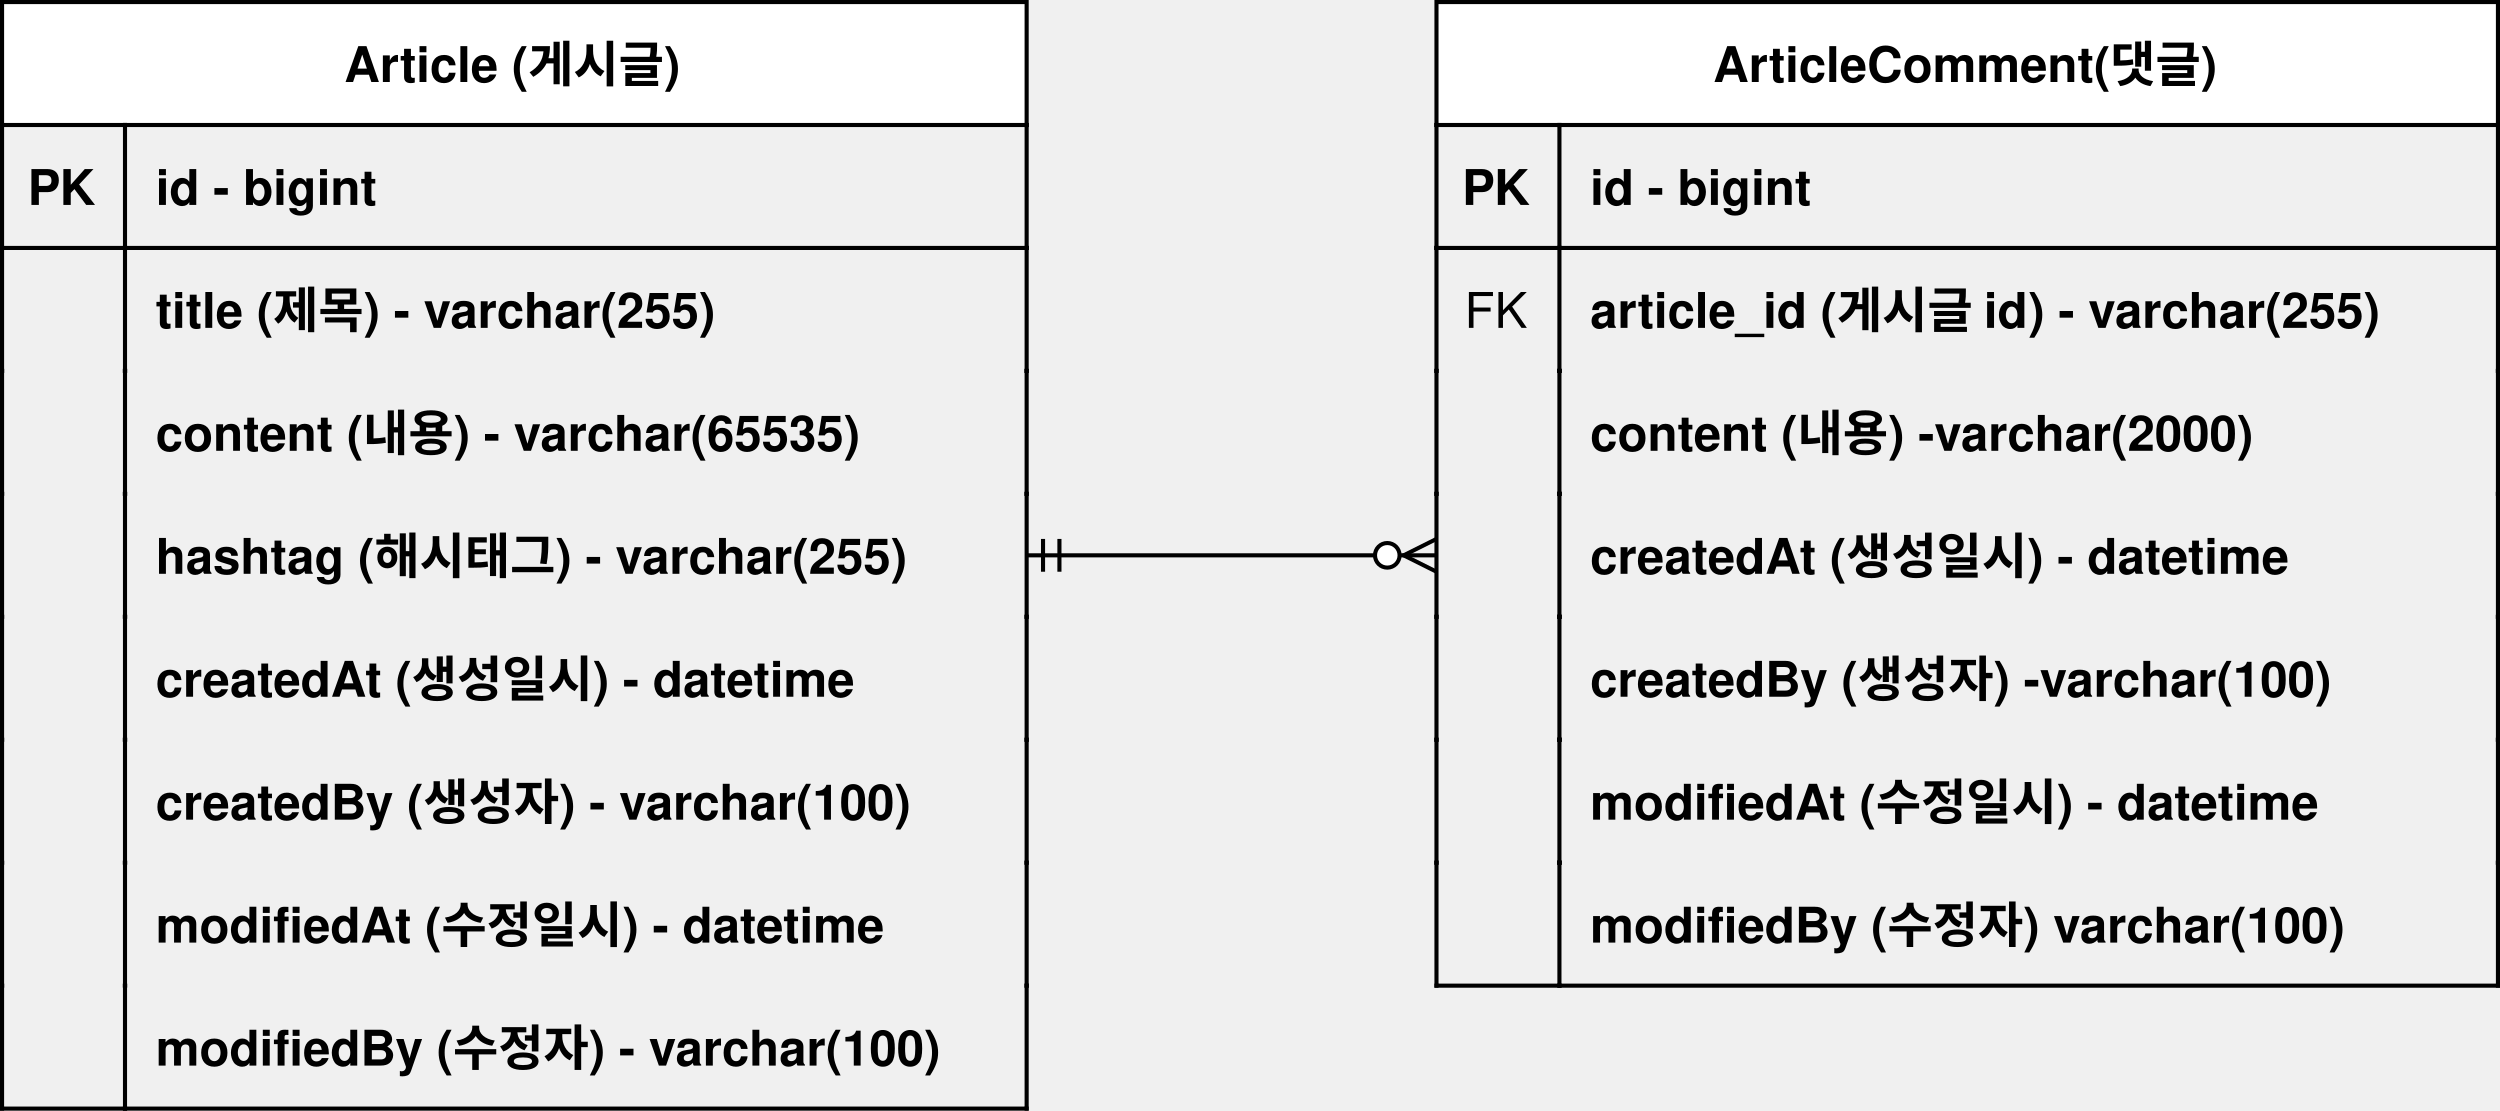
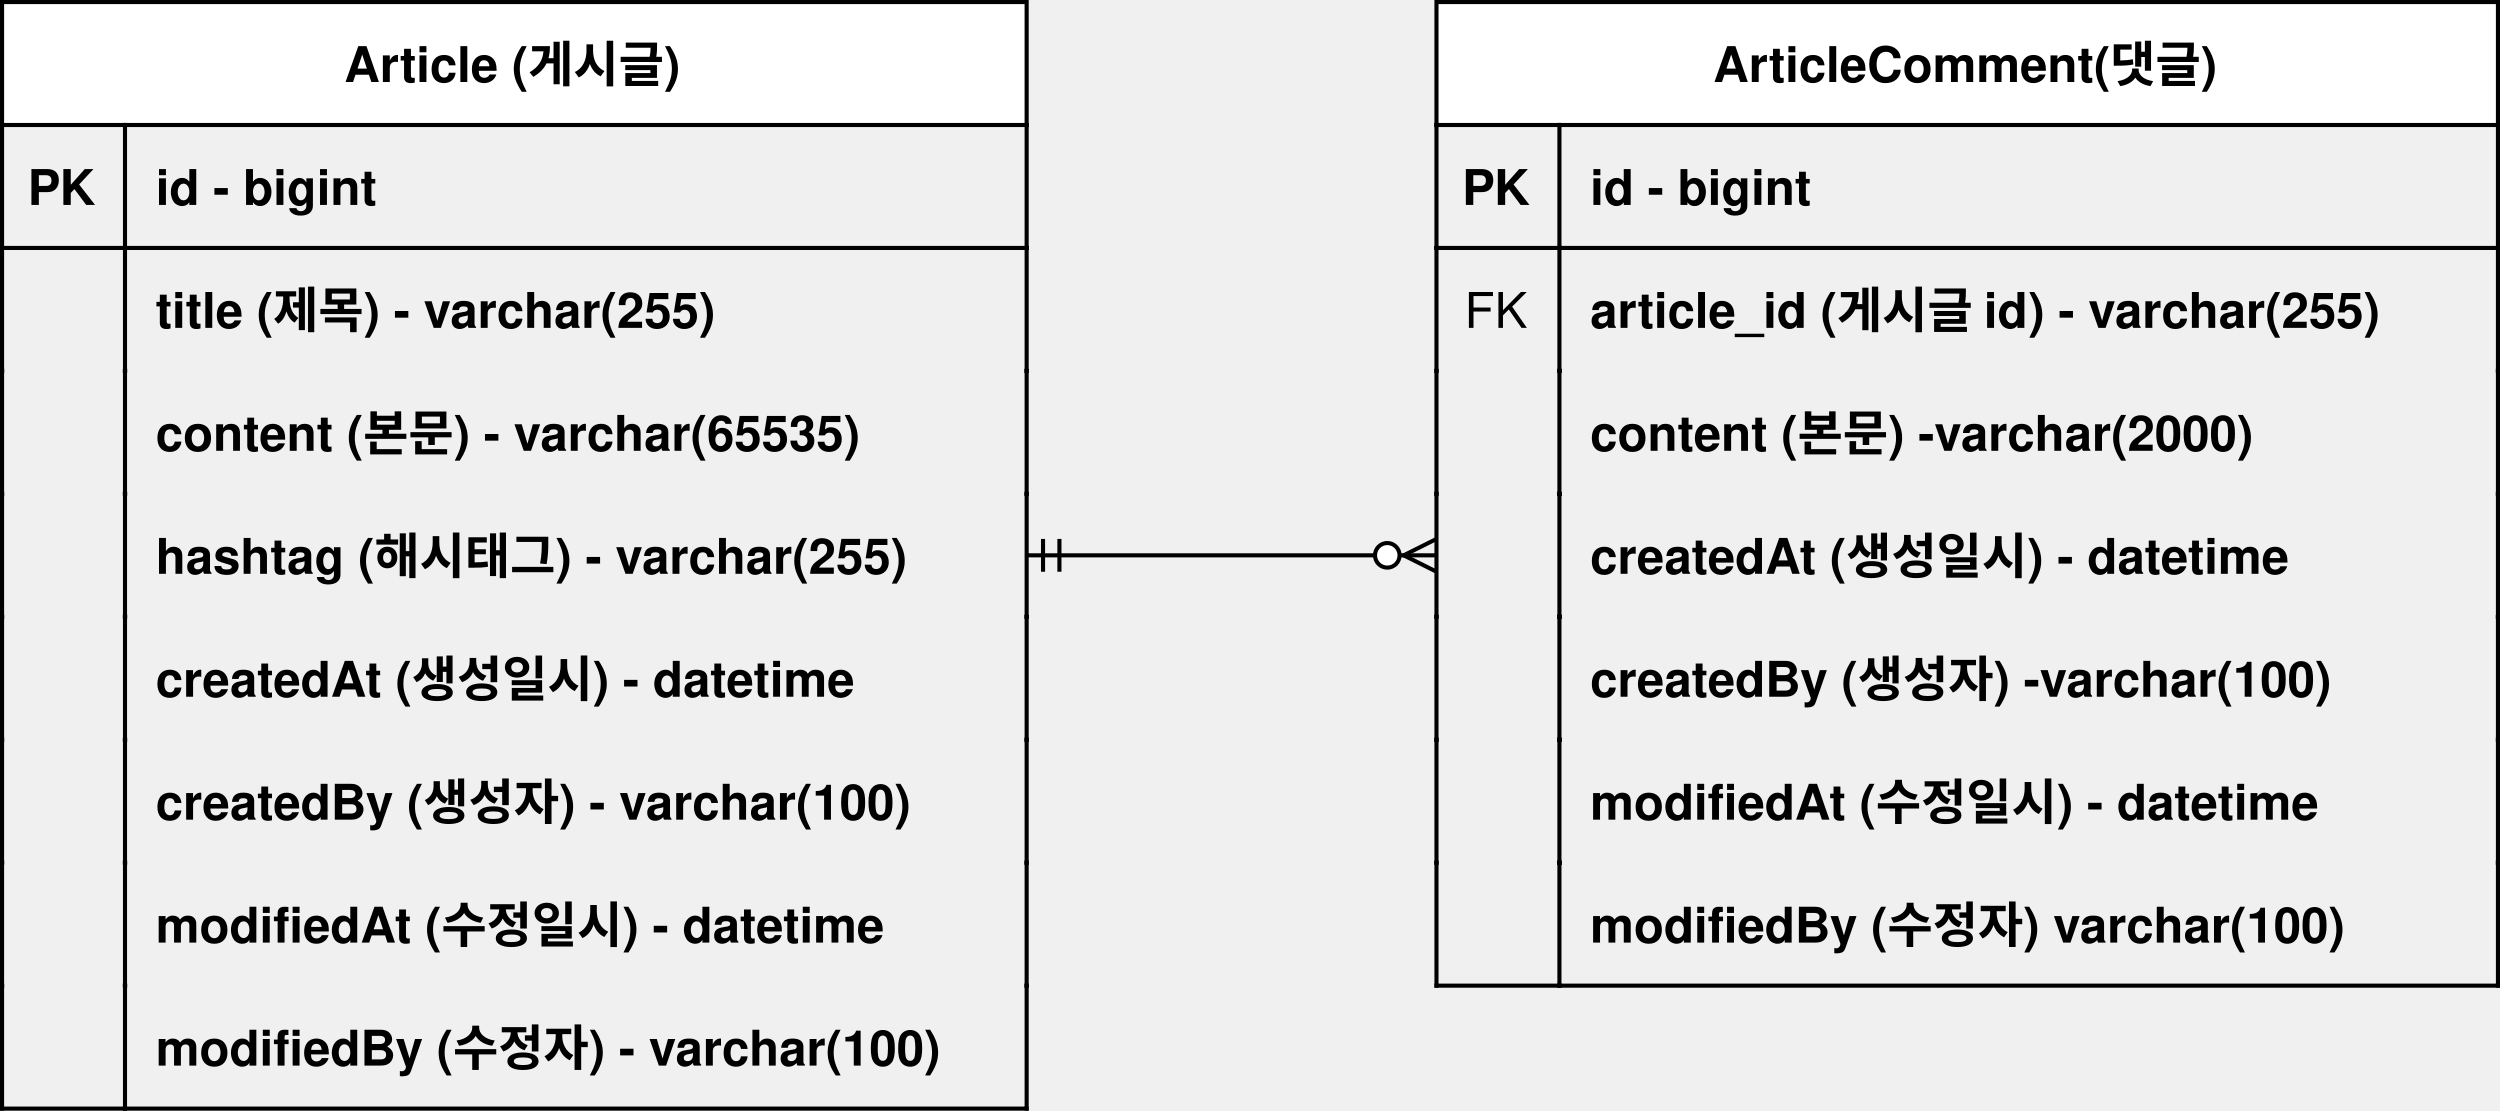
- <svg xmlns="http://www.w3.org/2000/svg" version="1.1" width="610px" height="271px" viewBox="-0.5 -0.5 610 271" content="&lt;mxfile host=&quot;app.diagrams.net&quot; modified=&quot;2022-07-12T14:06:16.946Z&quot; agent=&quot;5.0 (Windows NT 10.0; Win64; x64) AppleWebKit/537.36 (KHTML, like Gecko) Chrome/103.0.0.0 Safari/537.36&quot; etag=&quot;CJk0cVAC6xCGtYv7Lp_w&quot; version=&quot;20.0.4&quot; type=&quot;github&quot;&gt;&lt;diagram id=&quot;R2lEEEUBdFMjLlhIrx00&quot; name=&quot;Page-1&quot;&gt;7Z1dc5s4FIZ/jWbai2QwGAdfGuy0s5tss2lntrs3O4qRsXYBeYTS2Pn1lUAytmUcSOKPWsykHXQQMui84uEcSxg4QTL/ROFsektCFAPbCufAGQLb9vp9/r8wLApDt98rDBHFYWHqlIav+BlJoyWtjzhE2VpFRkjM8GzdOCZpisZszQYpJU/r1SYkXv/UGYyQZvg6hrFu/QuHbCovy7VK+2eEo6n65I4l9yRQVZaGbApD8rRmQnN2TVImT/EO0QSmKGV8zy2k/yMK3NGUMXGlA2Bf87+JqH0ZERLFCM5wdjkmCTePM17legITHItuXmnIlw3xj3NGwAkoIazYSuYBioWrlBuKc7qu2LvsByrarXHAzW/BAId+EF/898/d1Zfkz+zTHxeylR8wfpT9O6AMj3ln29YHMBoA3wZeAEYB8HzQD3KLBzzro+xCtlB+4b05E5sMPgiTnzFImZSPY3EDFwSDOOXX7gw7eTmO4SzDefXCMsVxeAMX5JGphlTJn+A5Cu8L9Yi6XEg3vDFRFI0LP3yVJyN2wxhHKd8e884Rn+hTlPFzuYEZkzXkhSPK0LyyRztLP/HhhEiCGF3wKuoAeYQcSZ4U0VMpS1vJcroiSftKGqHUWbRsuXQf35AebOBNW/PmbjfdC/n7U0Lxs3BOLDtz1XV5+QknMdfvZwTDDZNP8vtI7gIcxwGJifBvSlKkuVhUCimZfYM0QkwaZgTL8eb6/I/3TGBdusDl5xrwcqcs8z9RnbKApBmjXEqiDcQ9+oSEV31GZrLRGE1U+1T2u9h+IIzx4Vn4f10xdcRQPYB0hUhJODUl4exLEY6miLvfKzXBL5ZhGN/z2zZMo7jwYH4Xh6UHt7h5a8cvO3vTC5tDlfBun8T5jXiKwxCldQdn9RDQ/bHiAKdh/8vGyl5p3BqM+T0ohYyPlsc0zDSnLs/z9X7uan7m1W3rgv97wJEYKsd1urofF3X9bAbHOI1uiiN7G6pwD6WKefUotd9VJbWaO4BM3BYQtQCh36f2BIjesQHRq6+Iw9wpUIhVe1V0eCfPuGai4krzOMNMPfAHYGDlz/k+GAzAoP9RQuQHpOMppB9s161+9D8RlBxeMsZxxGs5cloc6R+bI31zOeKZyRGVEFxxuUjxFOmyD4Igng38rmBKfxtKeq7rGA2TCt0YB5OOnoRsaXJUmnTsY+Ok0yCVeW486VQ45+yBoicrpzCbMhgVQBmCviuBIr+MGALPUd9KXAHfa6OVWkIyjzB6erQlzHEJ4x6dMA1yoWdHmK6hhNGznWOK+EeGA6byX4Iow3yjC/goE9HLEPjlV+CKMSE/jOEEmcyXChmZxxc9p9ry5bh8qTsZY398aZAjPTu+XBnKFz0LKvniL3bwZQT61mbo0rF2zLEyAC0VCjIOLeo0WrScClqWM2GPhha7QcL03NBSjAfz0KJcvOLzhIR4gtdiFw/0PfUlvtvGLq/QkXmA0bOuLWCOC5ju0QHTIF96doBxDAWMng9VgFkJXnTAtMFLbQmZxxY9HpbLiwKSJLwTi2kiXEVOu7JoTSK9GkuL+rqPl+h4/4UkbRxa7zGhtgJ2jJjKR4Ot64m26GB/64n00PPMFxQ5hgacjh5wtkuKauhiF+QbjtSXIF+juUMIpQ0g6weQeyPD1oVEByWDHjNeH5sMDaNG6/XecQyNGh09aoTFE/6/OS12vUMgb7udsldLR+ZRpcHCxJYq+6LK1mVFB6VKg5k1J8OUNwz/nqEY0SfLvLyWaIkMy+x0Y5VojGNGVw9ZW2YcnBnbFw8dEhrdBhHpGUCjkL150OjqEWc7m/v9ZWQeRtq35JwCRrauEDooRn7Fd+O8Yfwb+j6crh5iNpq03U562Ckf8/DRvhznFPBRd8rE/vDxK74S5w3j39DX4KjHlHZi9jtx5BWvxTlLjrjta3FOgCPbV/sckiNug6zmGXDENfTtN66etGw0/7oNQ3bKxzx81MhioTBCqs95t2K2uEcxZJiko3JP4ZmCHx1bEIYlsRz6KA0H4jc9eHF0/4wo+UZuYbpQ1Cn3JTANv+RSouKKkSIPmmP2XTXGt/8W9ktXlobzlWpDhSZ+pnTxfbWwcpQoloflJXVccfnimislJU0ZeaRjtKNz1SvrmIJf5dPMy7n55Q+UrApmaaS5Q36sn/IOVd6RfGam0vvytybUBGJvQ4nFpcqjShVqDTkbDdmbDRVdoTX0spx5sfwRlKJ6+cM1zugn&lt;/diagram&gt;&lt;/mxfile&gt;" resource="https://app.diagrams.net/#Hddudukda%2Fspringboard%2Ffeature%252F%25238-domain%2Fproject-board-erd.svg">
+ <svg xmlns="http://www.w3.org/2000/svg" version="1.1" width="610px" height="271px" viewBox="-0.5 -0.5 610 271" content="&lt;mxfile host=&quot;app.diagrams.net&quot; modified=&quot;2022-07-12T14:21:11.599Z&quot; agent=&quot;5.0 (Windows NT 10.0; Win64; x64) AppleWebKit/537.36 (KHTML, like Gecko) Chrome/103.0.0.0 Safari/537.36&quot; etag=&quot;AIy31lV1Y28E4q2UOzRb&quot; version=&quot;20.0.4&quot; type=&quot;github&quot;&gt;&lt;diagram id=&quot;R2lEEEUBdFMjLlhIrx00&quot; name=&quot;Page-1&quot;&gt;7Z1dc5s4FIZ/DTPpRTIYTIIvDXba2U222aQz292bHcXIWLsCeYTS2Pn1lUAytmUcSOKPWsykHXQQx6DzigcdS9hyw2T2mYLp5JZEEFuOHc0sd2A5jnNl8/+FYV4Yur5fGGKKosLUKQ0P6AVKozwufkIRzFYqMkIwQ9NV44ikKRyxFRuglDyvVhsTvPqpUxBDzfAwAli3/oUiNimsvmeX9i8QxRP1yR1b7kmAqiwN2QRE5HnFBGfsmqRMnuIdpAlIYcr4nltA/4fU8oYTxsSV9i3nmv+NRe2LmJAYQzBF2cWIJNw8yniV6zFIEBbNvOQokI74x7lDyw0pIazYSmYhxCJUKgzFOV1X7F20AxV+axxw81vYR1EQ4vP//rm7+pr8mX3+41x6+QHwk2zfPmVoxBvbsc+sYd8KHMsPrWFo+YHVC3OLb/n2J9mEbK7iwltzKjYZeBSmIGOAMikf1+YGLggGUMqv3R108jLGYJqhvHphmSAc3YA5eWLKkSoFYzSD0X2hHlGXC+mGOxNF4VzE4UGejNgNMIpTvj3ijSM+MaAw4+dyAzIma8gLh5TBWWWLdhZx4t0JkgQyOudV1AHyCNmTfCmi51KWjpLlZEmSiy4IpM7ihecyfHxDRrBBNB0tmtvDdC/kH0wIRS8iOFg25nLo8vIzSjDX7xcIojVTQPL7SB4ChHFIMBHxTUkKtRCLShEl02+AxpBJw5Qg2d+8gP/xlgntC8/y+LmGvNwpy/xPVKcsJGnGKJeS8AF5RJ+hiGrAyFQ6xXCs/FPZ7mL7kTDGu2cR/1XF1BFDdQfSFSIl4daUhLsrRbiaIu5+r9QEv1iGAL7nt22QxriIYH4XB2UEN4R5Y8MvGns9CutdlfBmH+P8RjxBUQTTup2zugvo8VgKgNuw/aWzslUaewOY34NSwHhveUqjTAvq4jzfHueuFmde3bHP+b9HFIuuctigq/txUTfIpmCE0vimOPJyTRXevlQxq+6lzoeqpJa7PcjEawFRCxD6fWpHgLg8NCAu6ytiP3cKGCHlr4oOHxQZz0xUXGkRZ4ipB/7Q6tv5c35g9ftWv/dJQuQHoKMJoGeO51U/+h8JSvYvGeM44rccOS6O9A7NkZ65HPHN5IhKCC6FXKR4inTZmSBI4IpkkUBJyDfWUXLpea7RMKnQjXEw6ehJyJYmB6VJxzk0TjoNUpmnxpNORXBOHih6snICsgkDcQGUgdXzrKC79GXEwPJd9a3E1QbEGD5aqRKSeYTR06MtYQ5LGO/ghGmQCz05wnQNJYye7RxRyD8y6jOV/xJEGeQbXYv3Mr7Bi0H5FbhiTMQPYyiBJvOlQkbm8UXPqbZ8OSxf6k7G2B1fGuRIT44vV4byRc+CSr4E8y18GVo9e33o0rG3zLEyAC0VCjIOLeo0WrQcC1oWM2EPhhanQcL01NBS9Afz0KJCvBTzhERojFbGLr7V89WX+F47dnmDjswDjJ51bQFzWMB0Dw6YBvnSkwOMayhg9HyoAszS4EUHTDt4qS0h89iij4fl8qKQJAlvxHyaiM9V5LYri1YkclljaVFPj/ECHR+/kKQdh9Z7TKitgC09pvLRYON6og062N16In3oeeILilxDB5yuPuBslxTV0MU2yDfsqa9Bvoa7fQilHUDWH0DujAwbFxLtlQz6mPH60GRoOGq03x4d19BRo6uPGkHxhP9vTott7xDIfbdT9mrpyDyqNFiY2FJlV1TZuKxor1RpMLPmaJjyju5/aShG9Mkyr68lWiDDNjvdWCUa45jR1YesLTP2zozNi4f2CY1ugxHpCUCjkL150OjqI852NvfHy8g8jLRvyTkGjGxcIbRXjPyK78Z5R/839H04XX2I2WjSdjvpYat8zMNH+3KcY8BH3SkTu8PHr/hKnHf0f0Nfg6MeU9qJ2R/EkTe8FuckOeK1r8U5Ao5sXu2zT454DbKaJ8ARz9C333h60rLR/Ot2GLJVPubho0YWC0YxVG3OmxWx+T3EgCGSDss9RWQKfnQcQRiWYNn1YRr1xW968OLw/gVS8o3cgnSuqFPuS0Aafc2lRMUVQ0UeOEPsu3LGt/8W9gtPlgazpWoDhSZ+pnT+fbmwdJQoloflJXVccfnimislJU0ZeaIjuKVx1SvrmIJf5dPM67n5xQ+ULAtmYaR5QH6snvIWVd6RfGam0vvitybUBGJ/TYnFpcqjShVqjtw1R866o6IpNEevy5kXyx9BKaqXP1zjDn8C&lt;/diagram&gt;&lt;/mxfile&gt;" resource="https://app.diagrams.net/#Hddudukda%2Fspringboard%2Ffeature%252F%25238-domain%2Fproject-board-erd.svg">
  <defs>
    <clipPath id="mx-clip-0-30-30-30-0">
      <rect x="0" y="30" width="30" height="30" />
    </clipPath>
    <clipPath id="mx-clip-36-30-214-30-0">
      <rect x="36" y="30" width="214" height="30" />
    </clipPath>
    <clipPath id="mx-clip-36-60-214-30-0">
      <rect x="36" y="60" width="214" height="30" />
    </clipPath>
    <clipPath id="mx-clip-36-90-214-30-0">
      <rect x="36" y="90" width="214" height="30" />
    </clipPath>
    <clipPath id="mx-clip-36-120-214-30-0">
      <rect x="36" y="120" width="214" height="30" />
    </clipPath>
    <clipPath id="mx-clip-36-150-214-30-0">
      <rect x="36" y="150" width="214" height="30" />
    </clipPath>
    <clipPath id="mx-clip-36-180-214-30-0">
      <rect x="36" y="180" width="214" height="30" />
    </clipPath>
    <clipPath id="mx-clip-36-210-214-30-0">
      <rect x="36" y="210" width="214" height="30" />
    </clipPath>
    <clipPath id="mx-clip-36-240-214-30-0">
      <rect x="36" y="240" width="214" height="30" />
    </clipPath>
    <clipPath id="mx-clip-350-30-30-30-0">
      <rect x="350" y="30" width="30" height="30" />
    </clipPath>
    <clipPath id="mx-clip-386-30-223-30-0">
      <rect x="386" y="30" width="223" height="30" />
    </clipPath>
    <clipPath id="mx-clip-350-60-30-30-0">
      <rect x="350" y="60" width="30" height="30" />
    </clipPath>
    <clipPath id="mx-clip-386-60-223-30-0">
      <rect x="386" y="60" width="223" height="30" />
    </clipPath>
    <clipPath id="mx-clip-386-90-223-30-0">
      <rect x="386" y="90" width="223" height="30" />
    </clipPath>
    <clipPath id="mx-clip-386-120-223-30-0">
      <rect x="386" y="120" width="223" height="30" />
    </clipPath>
    <clipPath id="mx-clip-386-150-223-30-0">
      <rect x="386" y="150" width="223" height="30" />
    </clipPath>
    <clipPath id="mx-clip-386-180-223-30-0">
      <rect x="386" y="180" width="223" height="30" />
    </clipPath>
    <clipPath id="mx-clip-386-210-223-30-0">
      <rect x="386" y="210" width="223" height="30" />
    </clipPath>
  </defs>
  <g>
    <path d="M 0 30 L 0 0 L 250 0 L 250 30" fill="rgb(255, 255, 255)" stroke="rgb(0, 0, 0)" stroke-miterlimit="10" pointer-events="all" />
    <path d="M 0 30 L 0 270 L 250 270 L 250 30" fill="none" stroke="rgb(0, 0, 0)" stroke-miterlimit="10" pointer-events="none" />
    <path d="M 0 30 L 250 30" fill="none" stroke="rgb(0, 0, 0)" stroke-miterlimit="10" pointer-events="none" />
    <path d="M 30 30 L 30 60 L 30 90 L 30 120 L 30 150 L 30 180 L 30 210 L 30 240 L 30 270" fill="none" stroke="rgb(0, 0, 0)" stroke-miterlimit="10" pointer-events="none" />
    <g fill="rgb(0, 0, 0)" font-family="Helvetica" font-weight="bold" pointer-events="none" text-anchor="middle" font-size="12px">
      <text x="124.5" y="19.5">Article (게시글)</text>
    </g>
    <path d="M 0 30 M 250 30 M 250 60 L 0 60" fill="none" stroke="rgb(0, 0, 0)" stroke-linecap="square" stroke-miterlimit="10" pointer-events="none" />
    <path d="M 0 30 M 30 30 M 30 60 M 0 60" fill="none" stroke="rgb(0, 0, 0)" stroke-linecap="square" stroke-miterlimit="10" pointer-events="none" />
    <g fill="rgb(0, 0, 0)" font-family="Helvetica" font-weight="bold" pointer-events="none" clip-path="url(#mx-clip-0-30-30-30-0)" text-anchor="middle" font-size="12px">
      <text x="14.5" y="49.5">PK</text>
    </g>
    <path d="M 30 30 M 250 30 M 250 60 M 30 60" fill="none" stroke="rgb(0, 0, 0)" stroke-linecap="square" stroke-miterlimit="10" pointer-events="none" />
    <g fill="rgb(0, 0, 0)" font-family="Helvetica" font-weight="bold" text-decoration="underline" pointer-events="none" clip-path="url(#mx-clip-36-30-214-30-0)" font-size="12px">
      <text x="37.5" y="49.5">id - bigint</text>
    </g>
    <path d="M 0 60 M 30 60 M 30 90 M 0 90" fill="none" stroke="rgb(0, 0, 0)" stroke-linecap="square" stroke-miterlimit="10" pointer-events="none" />
    <path d="M 30 60 M 250 60 M 250 90 M 30 90" fill="none" stroke="rgb(0, 0, 0)" stroke-linecap="square" stroke-miterlimit="10" pointer-events="none" />
    <g fill="rgb(0, 0, 0)" font-family="Helvetica" font-weight="bold" pointer-events="none" clip-path="url(#mx-clip-36-60-214-30-0)" font-size="12px">
      <text x="37.5" y="79.5">title (제목) - varchar(255)</text>
    </g>
    <path d="M 0 90 M 30 90 M 30 120 M 0 120" fill="none" stroke="rgb(0, 0, 0)" stroke-linecap="square" stroke-miterlimit="10" pointer-events="none" />
    <path d="M 30 90 M 250 90 M 250 120 M 30 120" fill="none" stroke="rgb(0, 0, 0)" stroke-linecap="square" stroke-miterlimit="10" pointer-events="none" />
    <g fill="rgb(0, 0, 0)" font-family="Helvetica" font-weight="bold" pointer-events="none" clip-path="url(#mx-clip-36-90-214-30-0)" font-size="12px">
-       <text x="37.5" y="109.5">content (내용) - varchar(65535)</text>
+       <text x="37.5" y="109.5">content (본문) - varchar(65535)</text>
    </g>
    <path d="M 0 120 M 30 120 M 30 150 M 0 150" fill="none" stroke="rgb(0, 0, 0)" stroke-linecap="square" stroke-miterlimit="10" pointer-events="none" />
    <path d="M 30 120 M 250 120 M 250 150 M 30 150" fill="none" stroke="rgb(0, 0, 0)" stroke-linecap="square" stroke-miterlimit="10" pointer-events="none" />
    <g fill="rgb(0, 0, 0)" font-family="Helvetica" font-weight="bold" pointer-events="none" clip-path="url(#mx-clip-36-120-214-30-0)" font-size="12px">
      <text x="37.5" y="139.5">hashtag (해시태그) - varchar(255)</text>
    </g>
    <path d="M 0 150 M 30 150 M 30 180 M 0 180" fill="none" stroke="rgb(0, 0, 0)" stroke-linecap="square" stroke-miterlimit="10" pointer-events="none" />
    <path d="M 30 150 M 250 150 M 250 180 M 30 180" fill="none" stroke="rgb(0, 0, 0)" stroke-linecap="square" stroke-miterlimit="10" pointer-events="none" />
    <g fill="rgb(0, 0, 0)" font-family="Helvetica" font-weight="bold" pointer-events="none" clip-path="url(#mx-clip-36-150-214-30-0)" font-size="12px">
      <text x="37.5" y="169.5">createdAt (생성일시) - datetime</text>
    </g>
    <path d="M 0 180 M 30 180 M 30 210 M 0 210" fill="none" stroke="rgb(0, 0, 0)" stroke-linecap="square" stroke-miterlimit="10" pointer-events="none" />
    <path d="M 30 180 M 250 180 M 250 210 M 30 210" fill="none" stroke="rgb(0, 0, 0)" stroke-linecap="square" stroke-miterlimit="10" pointer-events="none" />
    <g fill="rgb(0, 0, 0)" font-family="Helvetica" font-weight="bold" pointer-events="none" clip-path="url(#mx-clip-36-180-214-30-0)" font-size="12px">
      <text x="37.5" y="199.5">createdBy (생성자) - varchar(100)</text>
    </g>
    <path d="M 0 210 M 30 210 M 30 240 M 0 240" fill="none" stroke="rgb(0, 0, 0)" stroke-linecap="square" stroke-miterlimit="10" pointer-events="none" />
    <path d="M 30 210 M 250 210 M 250 240 M 30 240" fill="none" stroke="rgb(0, 0, 0)" stroke-linecap="square" stroke-miterlimit="10" pointer-events="none" />
    <g fill="rgb(0, 0, 0)" font-family="Helvetica" font-weight="bold" pointer-events="none" clip-path="url(#mx-clip-36-210-214-30-0)" font-size="12px">
      <text x="37.5" y="229.5">modifiedAt (수정일시) - datetime</text>
    </g>
    <path d="M 0 240 M 30 240 M 30 270 M 0 270" fill="none" stroke="rgb(0, 0, 0)" stroke-linecap="square" stroke-miterlimit="10" pointer-events="none" />
    <path d="M 30 240 M 250 240 M 250 270 M 30 270" fill="none" stroke="rgb(0, 0, 0)" stroke-linecap="square" stroke-miterlimit="10" pointer-events="none" />
    <g fill="rgb(0, 0, 0)" font-family="Helvetica" font-weight="bold" pointer-events="none" clip-path="url(#mx-clip-36-240-214-30-0)" font-size="12px">
      <text x="37.5" y="259.5">modifiedBy (수정자) - varchar(100)</text>
    </g>
    <path d="M 350 30 L 350 0 L 609 0 L 609 30" fill="rgb(255, 255, 255)" stroke="rgb(0, 0, 0)" stroke-miterlimit="10" pointer-events="none" />
    <path d="M 350 30 L 350 240 L 609 240 L 609 30" fill="none" stroke="rgb(0, 0, 0)" stroke-miterlimit="10" pointer-events="none" />
    <path d="M 350 30 L 609 30" fill="none" stroke="rgb(0, 0, 0)" stroke-miterlimit="10" pointer-events="none" />
    <path d="M 380 30 L 380 60 L 380 90 L 380 120 L 380 150 L 380 180 L 380 210 L 380 240" fill="none" stroke="rgb(0, 0, 0)" stroke-miterlimit="10" pointer-events="none" />
    <g fill="rgb(0, 0, 0)" font-family="Helvetica" font-weight="bold" pointer-events="none" text-anchor="middle" font-size="12px">
      <text x="479" y="19.5">ArticleComment(댓글)</text>
    </g>
    <path d="M 350 30 M 609 30 M 609 60 L 350 60" fill="none" stroke="rgb(0, 0, 0)" stroke-linecap="square" stroke-miterlimit="10" pointer-events="none" />
    <path d="M 350 30 M 380 30 M 380 60 M 350 60" fill="none" stroke="rgb(0, 0, 0)" stroke-linecap="square" stroke-miterlimit="10" pointer-events="none" />
    <g fill="rgb(0, 0, 0)" font-family="Helvetica" font-weight="bold" pointer-events="none" clip-path="url(#mx-clip-350-30-30-30-0)" text-anchor="middle" font-size="12px">
      <text x="364.5" y="49.5">PK</text>
    </g>
    <path d="M 380 30 M 609 30 M 609 60 M 380 60" fill="none" stroke="rgb(0, 0, 0)" stroke-linecap="square" stroke-miterlimit="10" pointer-events="none" />
    <g fill="rgb(0, 0, 0)" font-family="Helvetica" font-weight="bold" text-decoration="underline" pointer-events="none" clip-path="url(#mx-clip-386-30-223-30-0)" font-size="12px">
      <text x="387.5" y="49.5">id - bigint</text>
    </g>
    <path d="M 350 60 M 380 60 M 380 90 M 350 90" fill="none" stroke="rgb(0, 0, 0)" stroke-linecap="square" stroke-miterlimit="10" pointer-events="none" />
    <g fill="rgb(0, 0, 0)" font-family="Helvetica" pointer-events="none" clip-path="url(#mx-clip-350-60-30-30-0)" text-anchor="middle" font-size="12px">
      <text x="364.5" y="79.5">FK</text>
    </g>
    <path d="M 380 60 M 609 60 M 609 90 M 380 90" fill="none" stroke="rgb(0, 0, 0)" stroke-linecap="square" stroke-miterlimit="10" pointer-events="none" />
    <g fill="rgb(0, 0, 0)" font-family="Helvetica" font-weight="bold" pointer-events="none" clip-path="url(#mx-clip-386-60-223-30-0)" font-size="12px">
      <text x="387.5" y="79.5">article_id (게시글 id) - varchar(255)</text>
    </g>
    <path d="M 350 90 M 380 90 M 380 120 M 350 120" fill="none" stroke="rgb(0, 0, 0)" stroke-linecap="square" stroke-miterlimit="10" pointer-events="none" />
    <path d="M 380 90 M 609 90 M 609 120 M 380 120" fill="none" stroke="rgb(0, 0, 0)" stroke-linecap="square" stroke-miterlimit="10" pointer-events="none" />
    <g fill="rgb(0, 0, 0)" font-family="Helvetica" font-weight="bold" pointer-events="none" clip-path="url(#mx-clip-386-90-223-30-0)" font-size="12px">
-       <text x="387.5" y="109.5">content (내용) -varchar(2000)</text>
+       <text x="387.5" y="109.5">content (본문) -varchar(2000)</text>
    </g>
    <path d="M 350 120 M 380 120 M 380 150 M 350 150" fill="none" stroke="rgb(0, 0, 0)" stroke-linecap="square" stroke-miterlimit="10" pointer-events="none" />
    <path d="M 380 120 M 609 120 M 609 150 M 380 150" fill="none" stroke="rgb(0, 0, 0)" stroke-linecap="square" stroke-miterlimit="10" pointer-events="none" />
    <g fill="rgb(0, 0, 0)" font-family="Helvetica" font-weight="bold" pointer-events="none" clip-path="url(#mx-clip-386-120-223-30-0)" font-size="12px">
      <text x="387.5" y="139.5">createdAt (생성일시) - datetime</text>
    </g>
    <path d="M 350 150 M 380 150 M 380 180 M 350 180" fill="none" stroke="rgb(0, 0, 0)" stroke-linecap="square" stroke-miterlimit="10" pointer-events="none" />
    <path d="M 380 150 M 609 150 M 609 180 M 380 180" fill="none" stroke="rgb(0, 0, 0)" stroke-linecap="square" stroke-miterlimit="10" pointer-events="none" />
    <g fill="rgb(0, 0, 0)" font-family="Helvetica" font-weight="bold" pointer-events="none" clip-path="url(#mx-clip-386-150-223-30-0)" font-size="12px">
      <text x="387.5" y="169.5">createdBy (생성자) -varchar(100)</text>
    </g>
    <path d="M 350 180 M 380 180 M 380 210 M 350 210" fill="none" stroke="rgb(0, 0, 0)" stroke-linecap="square" stroke-miterlimit="10" pointer-events="none" />
    <path d="M 380 180 M 609 180 M 609 210 M 380 210" fill="none" stroke="rgb(0, 0, 0)" stroke-linecap="square" stroke-miterlimit="10" pointer-events="none" />
    <g fill="rgb(0, 0, 0)" font-family="Helvetica" font-weight="bold" pointer-events="none" clip-path="url(#mx-clip-386-180-223-30-0)" font-size="12px">
      <text x="387.5" y="199.5">modifiedAt (수정일시) - datetime</text>
    </g>
    <path d="M 350 210 M 380 210 M 380 240 M 350 240" fill="none" stroke="rgb(0, 0, 0)" stroke-linecap="square" stroke-miterlimit="10" pointer-events="none" />
    <path d="M 380 210 M 609 210 M 609 240 M 380 240" fill="none" stroke="rgb(0, 0, 0)" stroke-linecap="square" stroke-miterlimit="10" pointer-events="none" />
    <g fill="rgb(0, 0, 0)" font-family="Helvetica" font-weight="bold" pointer-events="none" clip-path="url(#mx-clip-386-210-223-30-0)" font-size="12px">
      <text x="387.5" y="229.5">modifiedBy (수정자) varchar(100)</text>
    </g>
    <path d="M 250 135 L 280 135 L 320 135 L 350 135" fill="none" stroke="rgb(0, 0, 0)" stroke-miterlimit="10" pointer-events="none" />
    <path d="M 254 131 L 254 139 M 258 131 L 258 139" fill="none" stroke="rgb(0, 0, 0)" stroke-miterlimit="10" pointer-events="none" />
    <ellipse cx="338" cy="135" rx="3" ry="3" fill="#ffffff" stroke="rgb(0, 0, 0)" pointer-events="none" />
    <path d="M 350 131 L 342 135 L 350 139" fill="none" stroke="rgb(0, 0, 0)" stroke-miterlimit="10" pointer-events="none" />
  </g>
</svg>
